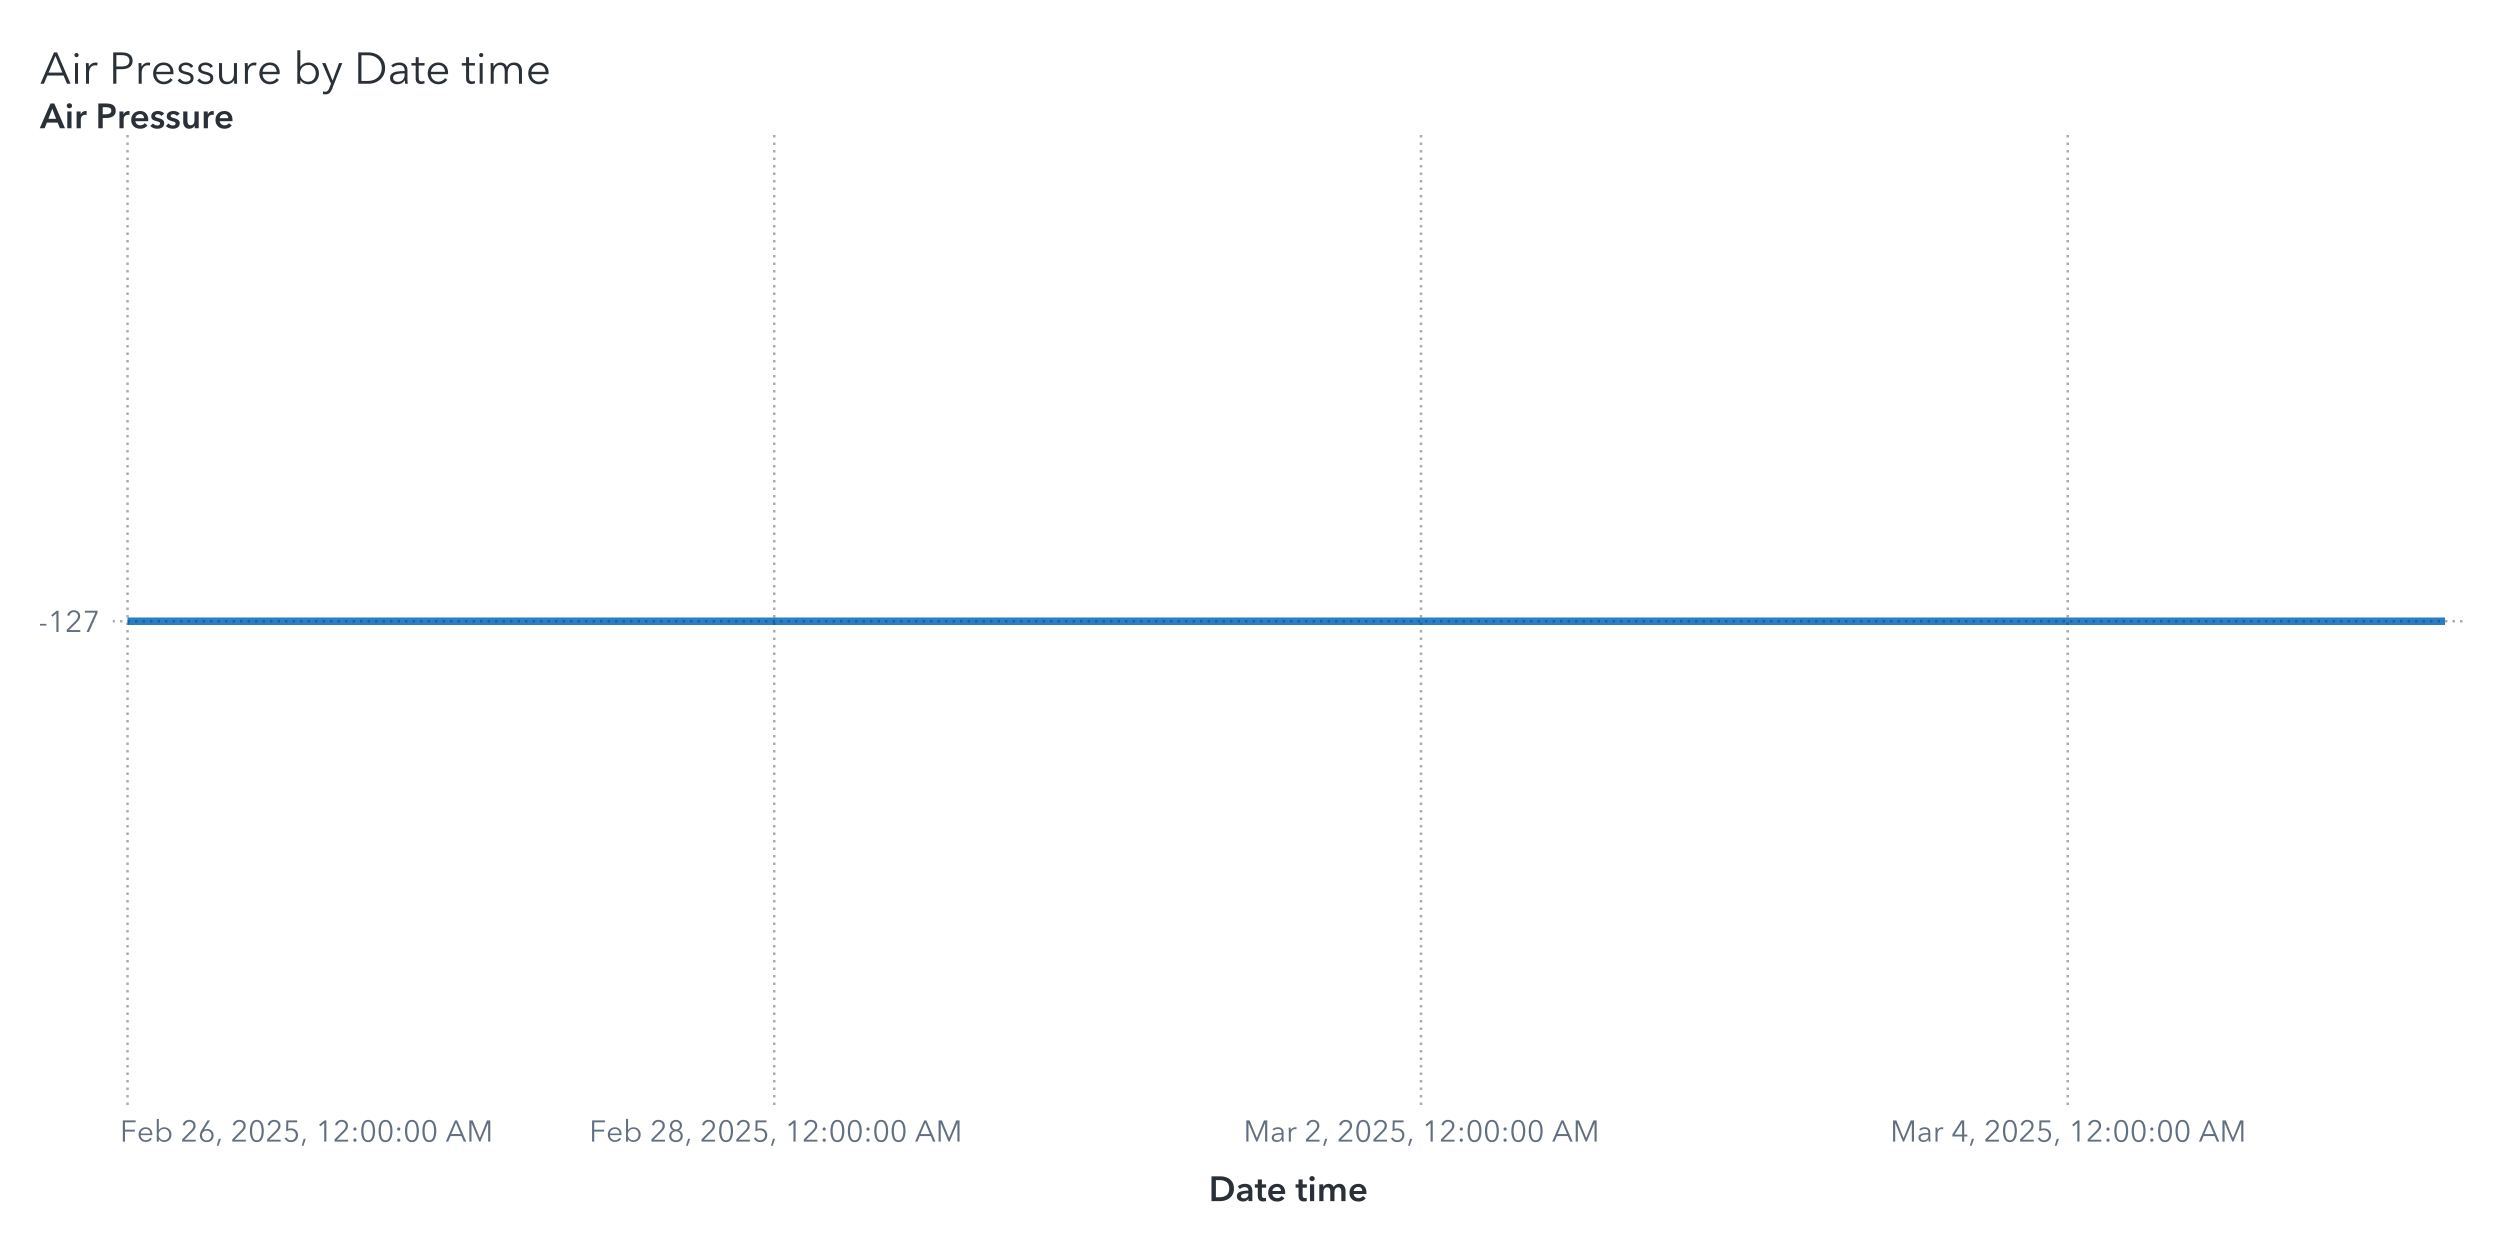
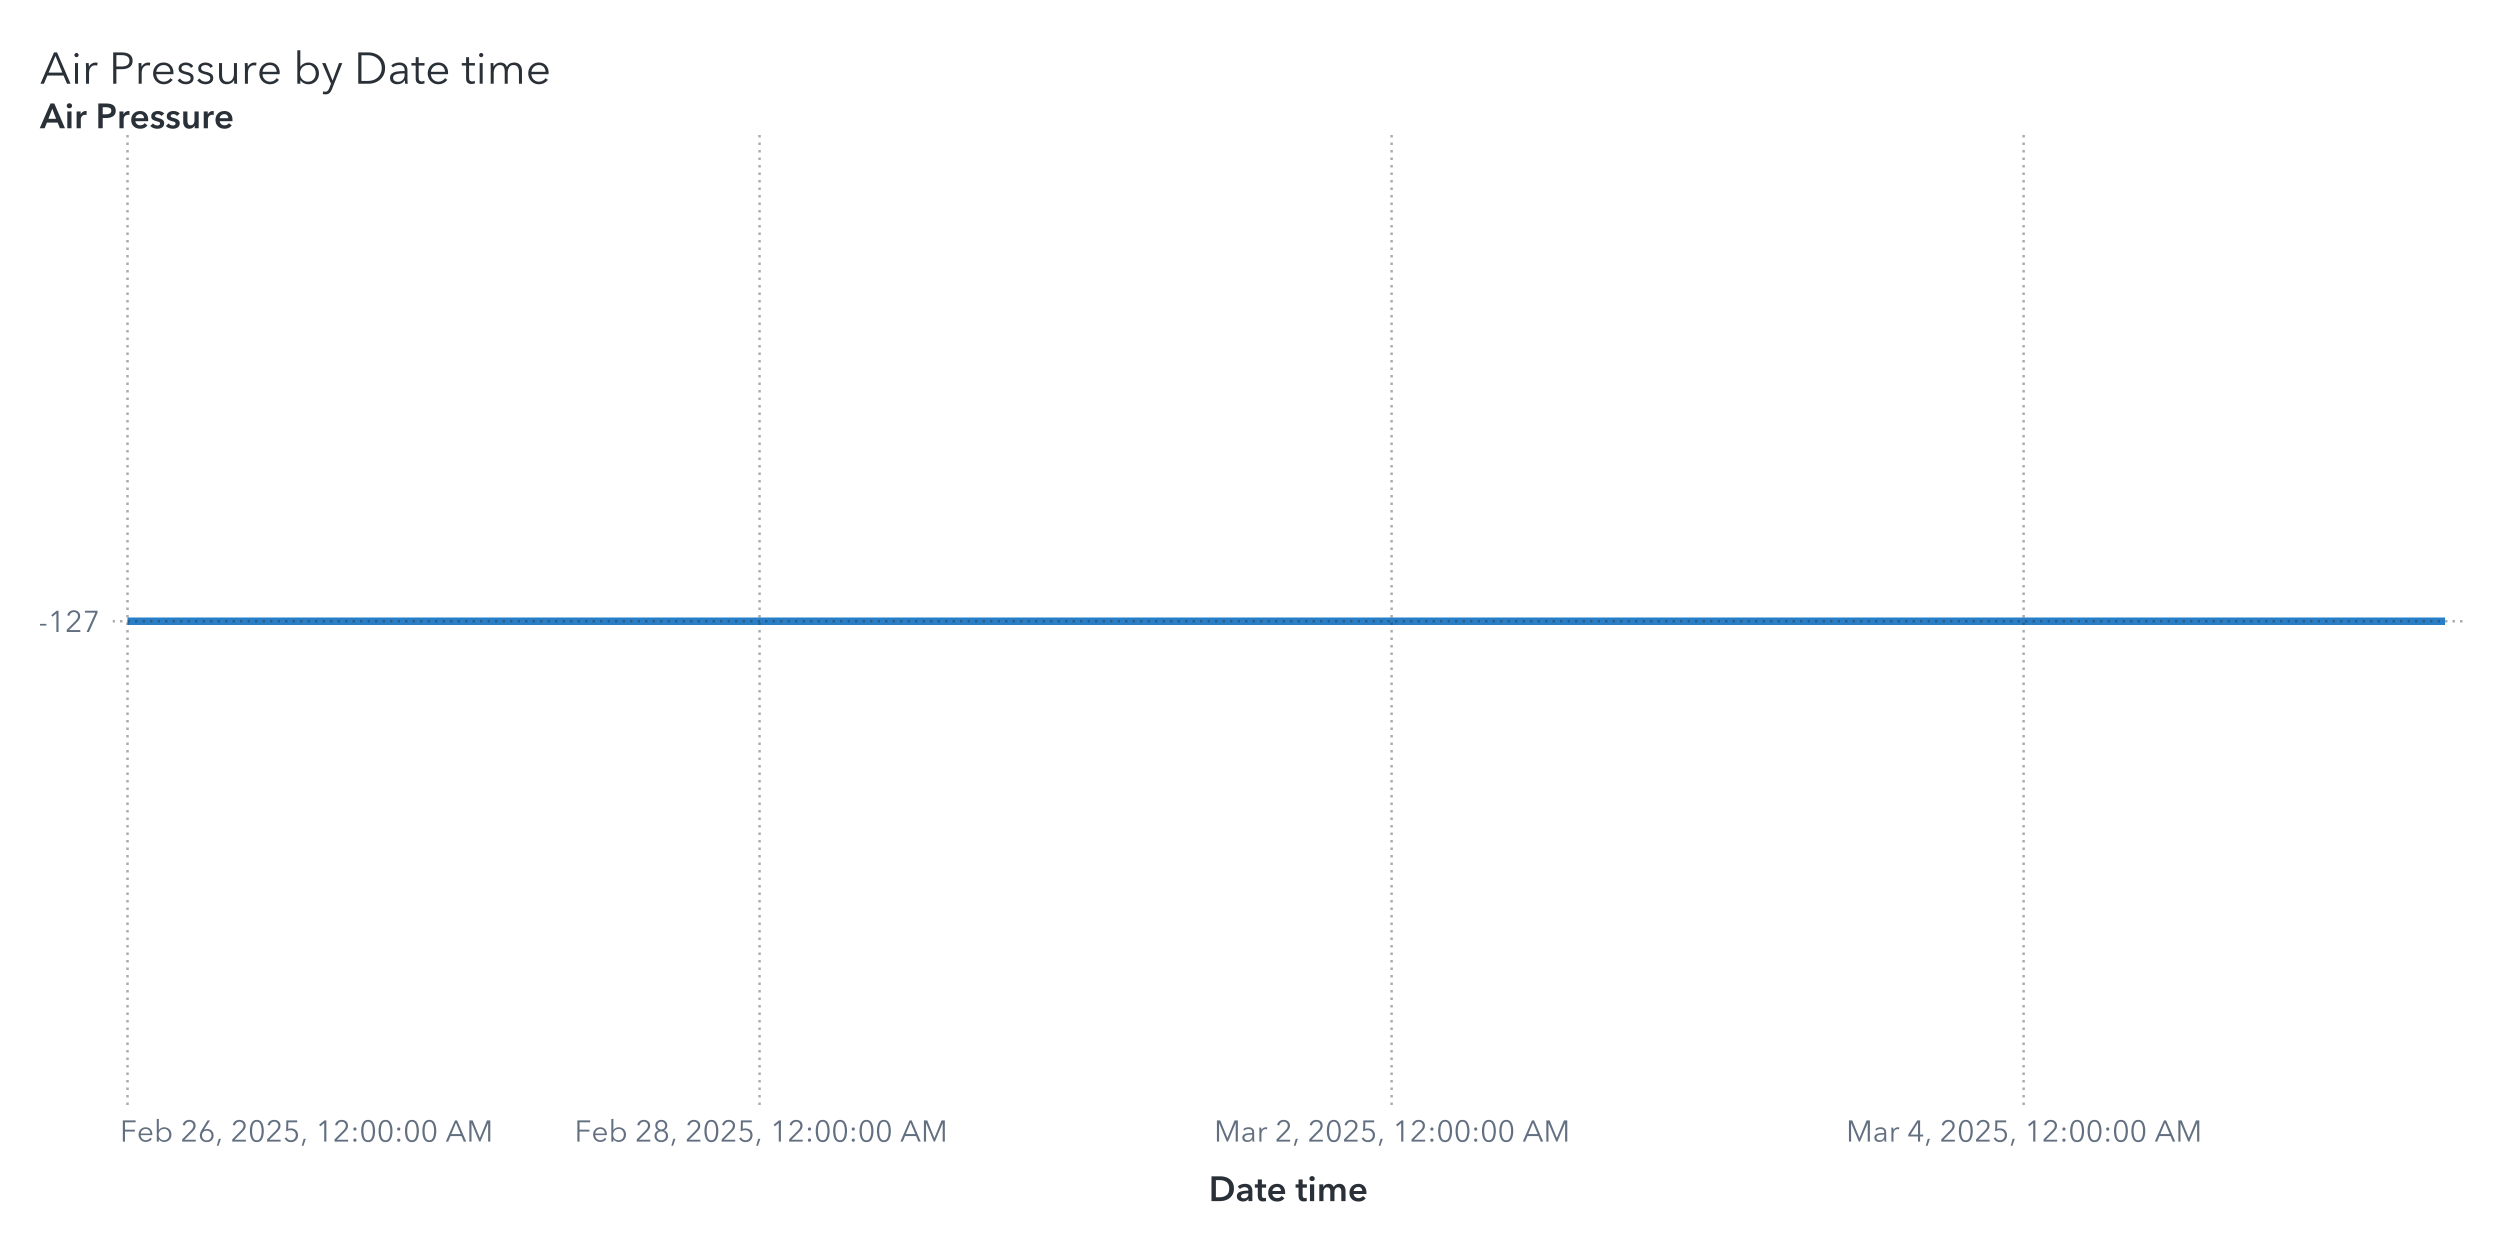
<svg xmlns="http://www.w3.org/2000/svg" xmlns:xlink="http://www.w3.org/1999/xlink" version="1.1" width="1000" height="500" viewBox="0 0 1000 500">
  <rect x="0" y="0" width="1000" height="500" fill="#ffffff">
</rect>
  <g>
    <rect x="0" y="0" rx="5" ry="5" width="1000.0" height="500.0" fill="#ffffff" opacity="0">
</rect>
    <rect x="0" y="0" rx="5" ry="5" width="1000.0" height="500.0" fill="#ffffff" opacity="0">
</rect>
    <rect x="0" y="0" rx="5" ry="5" width="1000.0" height="500.0" fill="#ffffff" opacity="0">
</rect>
    <rect x="0" y="0" rx="5" ry="5" width="1000.0" height="500.0" fill="#ffffff" opacity="0">
</rect>
    <g transform=" translate(16.0 -462.0)">
      <g transform="">
        <g fill="#2a3037" stroke="#2a3037" transform="translate(0 495.5) scale(0.0177 -0.0177)">
          <defs>
            <path id="g65/TT0" d="M89.0 0 L10.0 0 L316.0 708.0 L386.0 708.0 L690.0 0 L610.0 0 L532.0 186.0 L166.0 186.0 L89.0 0Z M193.0 252.0 L505.0 252.0 L349.0 628.0 L193.0 252.0Z">
</path>
          </defs>
          <use x="0" y="0" xlink:href="#g65/TT0" />
          <defs>
            <path id="g105/TT0" d="M125.0 600.0Q 106.0,600.0  91.5,614.0 T 77.0,648.0 Q 77.0,668.0  91.5,682.0 T 125.0,696.0 Q 144.0,696.0  158.5,682.0 T 173.0,648.0 Q 173.0,628.0  158.5,614.0 T 125.0,600.0 Z M159.0 0 L91.0 0 L91.0 468.0 L159.0 468.0 L159.0 0Z">
</path>
          </defs>
          <use x="700.0" y="0" xlink:href="#g105/TT0" />
          <defs>
            <path id="g114/TT0" d="M86.0 468.0 L151.0 468.0Q 155.0,418.0  155.0,388.0  L157.0 388.0Q 177.0,429.0  217.5,454.5 T 307.0,480.0 Q 334.0,480.0  352.0,475.0  L343.0 411.0Q 337.0,413.0  322.5,415.0 T 295.0,417.0 Q 236.0,417.0  197.0,372.5 T 158.0,240.0  L158.0 0 L90.0 0 L90.0 365.0Q 90.0,425.0  86.0,468.0 Z">
</path>
          </defs>
          <use x="950.0" y="0" xlink:href="#g114/TT0" />
          <defs>
            <path id="g80/TT0" d="M294.0 708.0Q 405.0,708.0  469.0,660.0 T 533.0,519.0 Q 533.0,426.0  468.0,377.5 T 292.0,329.0  L166.0 329.0 L166.0 0 L94.0 0 L94.0 708.0 L294.0 708.0Z M288.0 390.0Q 372.0,390.0  416.5,423.0 T 461.0,519.0 Q 461.0,583.0  416.5,614.5 T 288.0,646.0  L166.0 646.0 L166.0 390.0 L288.0 390.0Z">
</path>
          </defs>
          <use x="1560.0" y="0" xlink:href="#g80/TT0" />
          <use x="2140.0" y="0" xlink:href="#g114/TT0" />
          <defs>
            <path id="g101/TT0" d="M515.0 216.0 L127.0 216.0Q 128.0,169.0  150.5,130.5 T 212.0,69.0 T 298.0,46.0 Q 347.0,46.0  387.0,69.5 T 448.0,127.0  L499.0 87.0Q 421.0,-12.0  298.0,-12.0 Q 229.0,-12.0  174.0,20.0 T 87.5,108.0 T 56.0,234.0 Q 56.0,303.0  87.0,359.5 T 172.0,448.0 T 292.0,480.0 Q 363.0,480.0  413.5,449.5 T 490.0,366.0 T 516.0,248.0 Q 516.0,228.0  515.0,216.0 Z M292.0 423.0Q 248.0,423.0  211.5,402.0 T 153.0,345.5 T 128.0,270.0  L447.0 270.0Q 444.0,338.0  403.5,380.5 T 292.0,423.0 Z">
</path>
          </defs>
          <use x="2500.0" y="0" xlink:href="#g101/TT0" />
          <defs>
            <path id="g115/TT0" d="M224.0 423.0Q 183.0,423.0  154.0,404.5 T 125.0,350.0 Q 125.0,318.0  151.0,300.0 T 237.0,270.0 Q 320.0,253.0  359.5,220.0 T 399.0,133.0 Q 399.0,59.0  347.5,23.5 T 223.0,-12.0 Q 167.0,-12.0  118.0,11.0 T 38.0,79.0  L92.0 119.0Q 111.0,87.0  146.5,66.5 T 222.0,46.0 Q 270.0,46.0  301.0,65.5 T 332.0,128.0 Q 332.0,163.0  299.5,182.0 T 194.0,218.0 Q 136.0,232.0  98.0,258.5 T 60.0,344.0 Q 60.0,411.0  108.5,445.5 T 227.0,480.0 Q 277.0,480.0  323.0,457.5 T 391.0,396.0  L339.0 357.0Q 324.0,387.0  293.0,405.0 T 224.0,423.0 Z">
</path>
          </defs>
          <use x="3072.0" y="0" xlink:href="#g115/TT0" />
          <use x="3516.0" y="0" xlink:href="#g115/TT0" />
          <defs>
            <path id="g117/TT0" d="M426.0 80.0 L424.0 80.0Q 405.0,40.0  359.5,14.0 T 264.0,-12.0 Q 177.0,-12.0  131.5,40.0 T 86.0,181.0  L86.0 468.0 L154.0 468.0 L154.0 209.0Q 154.0,130.0  182.5,87.5 T 281.0,45.0 Q 319.0,45.0  351.0,65.5 T 403.0,127.0 T 423.0,228.0  L423.0 468.0 L491.0 468.0 L491.0 103.0Q 491.0,43.0  495.0,0  L430.0 0Q 426.0,50.0  426.0,80.0 Z">
</path>
          </defs>
          <use x="3960.0" y="0" xlink:href="#g117/TT0" />
          <use x="4541.0" y="0" xlink:href="#g114/TT0" />
          <use x="4901.0" y="0" xlink:href="#g101/TT0" />
          <defs>
            <path id="g98/TT0" d="M160.0 0 L92.0 0 L92.0 756.0 L160.0 756.0 L160.0 387.0 L162.0 387.0Q 191.0,431.0  239.0,455.5 T 339.0,480.0 Q 410.0,480.0  465.5,447.5 T 551.0,359.0 T 581.0,234.0 Q 581.0,165.0  551.0,109.0 T 465.5,20.5 T 339.0,-12.0 Q 287.0,-12.0  239.0,12.0 T 162.0,79.0  L160.0 79.0 L160.0 0Z M332.0 423.0Q 280.0,423.0  239.0,398.0 T 175.0,330.0 T 152.0,234.0 Q 152.0,181.0  175.0,138.0 T 239.0,70.5 T 332.0,46.0 Q 387.0,46.0  427.0,71.0 T 488.0,138.5 T 509.0,234.0 Q 509.0,287.0  488.0,330.0 T 427.0,398.0 T 387.0,423.0 Z">
</path>
          </defs>
          <use x="5723.0" y="0" xlink:href="#g98/TT0" />
          <defs>
            <path id="g121/TT0" d="M253.0 73.0 L398.0 468.0 L472.0 468.0 L239.0 -121.0Q 216.0,-180.0  182.5,-210.0 T 92.0,-240.0 Q 61.0,-240.0  31.0,-234.0  L38.0 -172.0Q 62.0,-180.0  88.0,-180.0 Q 121.0,-180.0  141.5,-159.5 T 178.0,-97.0  L216.0 1.0 L16.0 468.0 L92.0 468.0 L251.0 73.0 L253.0 73.0Z">
</path>
          </defs>
          <use x="6360.0" y="0" xlink:href="#g121/TT0" />
          <defs>
            <path id="g68/TT0" d="M329.0 708.0Q 421.0,708.0  507.0,667.5 T 647.0,546.5 T 701.0,354.0 Q 701.0,242.0  647.0,161.5 T 507.0,40.5 T 329.0,0  L94.0 0 L94.0 708.0 L329.0 708.0Z M309.0 64.0Q 411.0,64.0  482.5,105.0 T 589.5,212.0 T 625.0,354.0 Q 625.0,430.0  589.5,496.0 T 482.5,603.0 T 309.0,644.0  L166.0 644.0 L166.0 64.0 L309.0 64.0Z">
</path>
          </defs>
          <use x="7098.0" y="0" xlink:href="#g68/TT0" />
          <defs>
            <path id="g97/TT0" d="M260.0 423.0Q 220.0,423.0  183.0,408.0 T 121.0,368.0  L83.0 413.0Q 113.0,443.0  161.0,461.5 T 267.0,480.0 Q 347.0,480.0  398.0,436.0 T 449.0,310.0  L449.0 105.0Q 449.0,42.0  457.0,0  L396.0 0Q 389.0,40.0  389.0,76.0  L387.0 76.0Q 355.0,30.0  314.5,9.0 T 217.0,-12.0 Q 178.0,-12.0  141.0,2.5 T 79.5,49.0 T 55.0,130.0 Q 55.0,198.0  99.0,232.0 T 212.5,276.5 T 385.0,287.0  L385.0 302.0Q 385.0,362.0  353.0,392.5 T 260.0,423.0 Z M125.0 133.0Q 125.0,87.0  157.0,65.5 T 235.0,44.0 Q 304.0,44.0  344.5,89.0 T 385.0,199.0  L385.0 234.0 L365.0 234.0Q 259.0,234.0  192.0,213.5 T 125.0,133.0 Z">
</path>
          </defs>
          <use x="7855.0" y="0" xlink:href="#g97/TT0" />
          <defs>
            <path id="g116/TT0" d="M169.0 411.0 L169.0 138.0Q 169.0,89.0  187.0,70.5 T 239.0,52.0 Q 268.0,52.0  298.0,67.0  L301.0 8.0Q 264.0,-6.0  221.0,-6.0 Q 173.0,-6.0  137.0,22.0 T 101.0,119.0  L101.0 411.0 L4.0 411.0 L4.0 468.0 L101.0 468.0 L101.0 600.0 L169.0 600.0 L169.0 468.0 L301.0 468.0 L301.0 411.0 L169.0 411.0Z">
</path>
          </defs>
          <use x="8389.0" y="0" xlink:href="#g116/TT0" />
          <use x="8706.0" y="0" xlink:href="#g101/TT0" />
          <use x="9528.0" y="0" xlink:href="#g116/TT0" />
          <use x="9845.0" y="0" xlink:href="#g105/TT0" />
          <defs>
            <path id="g109/TT0" d="M311.0 480.0Q 356.0,480.0  395.0,458.0 T 455.0,381.0 Q 479.0,429.0  521.0,454.5 T 619.0,480.0 Q 706.0,480.0  751.5,428.0 T 797.0,287.0  L797.0 0 L729.0 0 L729.0 259.0Q 729.0,423.0  608.0,423.0 Q 540.0,423.0  507.5,372.5 T 475.0,249.0  L475.0 0 L407.0 0 L407.0 273.0Q 407.0,347.0  382.5,385.0 T 294.0,423.0 Q 260.0,423.0  228.5,402.5 T 177.5,340.5 T 158.0,240.0  L158.0 0 L90.0 0 L90.0 365.0Q 90.0,425.0  86.0,468.0  L151.0 468.0Q 155.0,418.0  155.0,388.0  L157.0 388.0Q 178.0,429.0  219.5,454.5 T 311.0,480.0 Z">
</path>
          </defs>
          <use x="10095.0" y="0" xlink:href="#g109/TT0" />
          <use x="10978.0" y="0" xlink:href="#g101/TT0" />
        </g>
        <text x="0" y="495.5" font-size="13.3pt" font-family="Avenir Next for SAS" fill="#2a3037" opacity="0">
Air Pressure by Date time</text>
      </g>
    </g>
    <g transform=" translate(16.0 -16.0)">
      <defs>
        <clipPath id="ClipPath0">
          <rect x="29" y="68" width="942" height="390">
</rect>
        </clipPath>
      </defs>
      <g clip-path="url(#ClipPath0)">
        <defs>
          <clipPath id="ClipPath1">
            <rect x="29" y="70" width="940" height="388">
</rect>
          </clipPath>
        </defs>
        <g clip-path="url(#ClipPath1)">
-           <polyline id="Polyline_6" points="35.0,264.5  45.78,264.5  56.56,264.5  67.34,264.5  78.12,264.5  88.9,264.5  99.67,264.5  110.45,264.5  121.23,264.5  132.01,264.5  142.79,264.5  153.57,264.5  164.35,264.5  175.13,264.5  185.91,264.5  196.69,264.5  207.47,264.5  218.24,264.5  229.02,264.5  239.8,264.5  250.58,264.5  261.36,264.5  272.14,264.5  282.92,264.5  293.7,264.5  304.48,264.5  315.26,264.5  326.03,264.5  336.81,264.5  347.59,264.5  358.37,264.5  369.15,264.5  379.93,264.5  390.71,264.5  401.49,264.5  412.27,264.5  423.05,264.5  433.83,264.5  444.6,264.5  455.38,264.5  466.16,264.5  476.94,264.5  487.72,264.5  498.5,264.5  509.28,264.5  520.06,264.5  530.84,264.5  541.62,264.5  552.4,264.5  563.17,264.5  573.95,264.5  584.73,264.5  595.51,264.5  606.29,264.5  617.07,264.5  627.85,264.5  638.63,264.5  649.41,264.5  660.19,264.5  670.97,264.5  681.74,264.5  692.52,264.5  703.3,264.5  714.08,264.5  724.86,264.5  735.64,264.5  746.42,264.5  757.2,264.5  767.98,264.5  778.76,264.5  789.53,264.5  800.31,264.5  811.09,264.5  821.87,264.5  832.65,264.5  843.43,264.5  854.21,264.5  864.99,264.5  875.77,264.5  886.55,264.5  897.33,264.5  908.1,264.5  918.88,264.5  929.66,264.5  940.44,264.5  951.22,264.5  962.0,264.5 " fill="none" stroke="#287fc7" stroke-width="3.0">
+           <polyline id="Polyline_6" points="35.0,264.5  45.53,264.5  56.07,264.5  66.6,264.5  77.14,264.5  87.67,264.5  98.2,264.5  108.74,264.5  119.27,264.5  129.81,264.5  140.34,264.5  150.88,264.5  161.41,264.5  171.94,264.5  182.48,264.5  193.01,264.5  203.55,264.5  214.08,264.5  224.61,264.5  235.15,264.5  245.68,264.5  256.22,264.5  266.75,264.5  277.28,264.5  287.82,264.5  298.35,264.5  308.89,264.5  319.42,264.5  329.95,264.5  340.49,264.5  351.02,264.5  361.56,264.5  372.09,264.5  382.63,264.5  393.16,264.5  403.69,264.5  414.23,264.5  424.76,264.5  435.3,264.5  445.83,264.5  456.36,264.5  466.9,264.5  477.43,264.5  487.97,264.5  498.5,264.5  509.03,264.5  519.57,264.5  530.1,264.5  540.64,264.5  551.17,264.5  561.7,264.5  572.24,264.5  582.77,264.5  593.31,264.5  603.84,264.5  614.38,264.5  624.91,264.5  635.44,264.5  645.98,264.5  656.51,264.5  667.05,264.5  677.58,264.5  688.11,264.5  698.65,264.5  709.18,264.5  719.72,264.5  730.25,264.5  740.78,264.5  751.32,264.5  761.85,264.5  772.39,264.5  782.92,264.5  793.45,264.5  803.99,264.5  814.52,264.5  825.06,264.5  835.59,264.5  846.13,264.5  856.66,264.5  867.19,264.5  877.73,264.5  888.26,264.5  898.8,264.5  909.33,264.5  919.86,264.5  930.4,264.5  940.93,264.5  951.47,264.5  962.0,264.5 " fill="none" stroke="#287fc7" stroke-width="3.0">
</polyline>
        </g>
        <path d="M29.0 264.5L969.0 264.5" stroke="#2a3037" stroke-dasharray="1,2" fill="none" opacity="0.4">
</path>
        <path d="M35.0 458.0L35.0 70.0" stroke="#2a3037" stroke-dasharray="1,2" fill="none" opacity="0.4">
</path>
-         <path d="M293.7 458.0L293.7 70.0" stroke="#2a3037" stroke-dasharray="1,2" fill="none" opacity="0.4">
- </path>
-         <path d="M552.4 458.0L552.4 70.0" stroke="#2a3037" stroke-dasharray="1,2" fill="none" opacity="0.4">
- </path>
-         <path d="M811.09 458.0L811.09 70.0" stroke="#2a3037" stroke-dasharray="1,2" fill="none" opacity="0.4">
+         <path d="M287.82 458.0L287.82 70.0" stroke="#2a3037" stroke-dasharray="1,2" fill="none" opacity="0.4">
+ </path>
+         <path d="M540.64 458.0L540.64 70.0" stroke="#2a3037" stroke-dasharray="1,2" fill="none" opacity="0.4">
+ </path>
+         <path d="M793.45 458.0L793.45 70.0" stroke="#2a3037" stroke-dasharray="1,2" fill="none" opacity="0.4">
</path>
      </g>
      <defs>
        <clipPath id="ClipPath2">
          <rect x="0" y="71" width="29" height="387">
</rect>
        </clipPath>
      </defs>
      <g clip-path="url(#ClipPath2)">
        <g fill="#626f80" stroke="#626f80" transform="translate(-0.72 268.8) scale(0.012 -0.012)">
          <defs>
            <path id="g45/TT0" d="M272.0 214.0 L48.0 214.0 L48.0 271.0 L272.0 271.0 L272.0 214.0Z">
</path>
          </defs>
          <use x="0" y="0" xlink:href="#g45/TT0" />
          <defs>
            <path id="g49/TT0" d="M358.0 0 L286.0 0 L286.0 619.0 L158.0 510.0 L114.0 560.0 L294.0 708.0 L358.0 708.0 L358.0 0Z">
</path>
          </defs>
          <use x="320.0" y="0" xlink:href="#g49/TT0" />
          <defs>
            <path id="g50/TT0" d="M51.0 0 L51.0 75.0 L341.0 368.0Q 380.0,408.0  403.0,447.0 T 426.0,530.0 Q 426.0,590.0  385.5,627.5 T 286.0,665.0 Q 230.0,665.0  191.0,630.0 T 140.0,539.0  L69.0 553.0Q 84.0,629.0  144.0,677.5 T 286.0,726.0 Q 344.0,726.0  392.5,703.5 T 470.0,637.0 T 499.0,531.0 Q 499.0,469.0  470.0,421.5 T 384.0,317.0  L129.0 64.0 L504.0 64.0 L504.0 0 L51.0 0Z">
</path>
          </defs>
          <use x="900.0" y="0" xlink:href="#g50/TT0" />
          <defs>
            <path id="g55/TT0" d="M498.0 642.0 L213.0 0 L132.0 0 L425.0 644.0 L78.0 644.0 L78.0 708.0 L498.0 708.0 L498.0 642.0Z">
</path>
          </defs>
          <use x="1480.0" y="0" xlink:href="#g55/TT0" />
        </g>
-         <text id="Text_95" x="24.0" y="268.8" font-size="9.0pt" font-family="Avenir Next for SAS" fill="#626f80" text-anchor="end" opacity="0">
+         <text id="Text_97" x="24.0" y="268.8" font-size="9.0pt" font-family="Avenir Next for SAS" fill="#626f80" text-anchor="end" opacity="0">
-127</text>
      </g>
      <g fill="#2a3037" stroke="#2a3037" transform="translate(0 67.31) scale(0.014 -0.014)">
        <defs>
          <path id="g65/TT1" d="M300.0 708.0 L409.0 708.0 L714.0 0 L570.0 0 L504.0 162.0 L197.0 162.0 L133.0 0 L-8.0 0 L300.0 708.0Z M460.0 270.0 L351.0 558.0 L240.0 270.0 L460.0 270.0Z">
</path>
        </defs>
        <use x="0" y="0" xlink:href="#g65/TT1" />
        <defs>
          <path id="g105/TT1" d="M133.0 715.0Q 166.0,715.0  188.5,694.5 T 211.0,643.0 Q 211.0,612.0  188.5,591.5 T 133.0,571.0 Q 101.0,571.0  79.0,592.5 T 57.0,643.0 Q 57.0,672.0  79.0,693.5 T 133.0,715.0 Z M74.0 480.0 L194.0 480.0 L194.0 0 L74.0 0 L74.0 480.0Z">
</path>
        </defs>
        <use x="706.0" y="0" xlink:href="#g105/TT1" />
        <defs>
          <path id="g114/TT1" d="M187.0 480.0 L187.0 400.0 L189.0 400.0Q 209.0,443.0  246.0,468.5 T 329.0,494.0 Q 346.0,494.0  358.0,491.0  L358.0 381.0Q 338.0,386.0  321.0,386.0 Q 272.0,386.0  243.0,363.0 T 203.0,310.5 T 192.0,257.0  L192.0 0 L72.0 0 L72.0 480.0 L187.0 480.0Z">
</path>
        </defs>
        <use x="974.0" y="0" xlink:href="#g114/TT1" />
        <defs>
          <path id="g80/TT1" d="M309.0 708.0Q 576.0,708.0  576.0,503.0 Q 576.0,393.0  500.0,343.0 T 301.0,293.0  L204.0 293.0 L204.0 0 L78.0 0 L78.0 708.0 L309.0 708.0Z M449.0 503.0Q 449.0,560.0  407.5,581.0 T 296.0,602.0  L204.0 602.0 L204.0 399.0 L292.0 399.0Q 363.0,399.0  406.0,422.0 T 449.0,503.0 Z">
</path>
        </defs>
        <use x="1588.0" y="0" xlink:href="#g80/TT1" />
        <use x="2198.0" y="0" xlink:href="#g114/TT1" />
        <defs>
          <path id="g101/TT1" d="M529.0 202.0 L164.0 202.0Q 168.0,152.0  208.0,118.0 T 301.0,84.0 Q 384.0,84.0  428.0,146.0  L508.0 82.0Q 437.0,-14.0  302.0,-14.0 Q 228.0,-14.0  169.5,16.5 T 77.5,104.0 T 44.0,237.0 Q 44.0,313.0  77.0,371.5 T 168.0,462.0 T 298.0,494.0 Q 402.0,494.0  466.0,427.0 T 530.0,234.0 Q 530.0,213.0  529.0,202.0 Z M297.0 404.0Q 244.0,404.0  206.0,371.0 T 164.0,288.0  L410.0 288.0Q 410.0,338.0  381.0,371.0 T 297.0,404.0 Z">
</path>
        </defs>
        <use x="2562.0" y="0" xlink:href="#g101/TT1" />
        <defs>
          <path id="g115/TT1" d="M230.0 404.0Q 198.0,404.0  175.5,391.0 T 153.0,352.0 Q 153.0,327.0  176.0,315.0 T 257.0,289.0 Q 325.0,273.0  368.5,241.0 T 412.0,146.0 Q 412.0,64.0  355.5,25.0 T 212.0,-14.0 Q 155.0,-14.0  102.0,7.0 T 15.0,65.0  L94.0 139.0Q 114.0,112.0  146.5,95.5 T 217.0,79.0 Q 248.0,79.0  271.0,93.0 T 294.0,136.0 Q 294.0,164.0  269.5,177.5 T 184.0,205.0 Q 119.0,221.0  80.5,250.5 T 42.0,341.0 Q 42.0,416.0  98.0,455.0 T 233.0,494.0 Q 287.0,494.0  336.0,475.0 T 413.0,421.0  L335.0 352.0Q 318.0,374.0  290.0,389.0 T 230.0,404.0 Z">
</path>
        </defs>
        <use x="3136.0" y="0" xlink:href="#g115/TT1" />
        <use x="3580.0" y="0" xlink:href="#g115/TT1" />
        <defs>
          <path id="g117/TT1" d="M396.0 0 L396.0 77.0 L394.0 77.0Q 377.0,39.0  336.5,12.5 T 245.0,-14.0 Q 157.0,-14.0  112.5,42.5 T 68.0,180.0  L68.0 480.0 L188.0 480.0 L188.0 214.0Q 188.0,86.0  278.0,86.0 Q 332.0,86.0  361.0,124.5 T 390.0,216.0  L390.0 480.0 L510.0 480.0 L510.0 0 L396.0 0Z">
</path>
        </defs>
        <use x="4024.0" y="0" xlink:href="#g117/TT1" />
        <use x="4606.0" y="0" xlink:href="#g114/TT1" />
        <use x="4970.0" y="0" xlink:href="#g101/TT1" />
      </g>
-       <text id="Text_96" x="0" y="67.31" font-size="10.5pt" font-family="Avenir Next for SAS" font-weight="bold" fill="#2a3037" text-anchor="start" opacity="0">
+       <text id="Text_98" x="0" y="67.31" font-size="10.5pt" font-family="Avenir Next for SAS" font-weight="bold" fill="#2a3037" text-anchor="start" opacity="0">
Air Pressure</text>
      <defs>
        <clipPath id="ClipPath3">
          <rect x="29" y="458" width="939" height="42">
</rect>
        </clipPath>
      </defs>
      <g clip-path="url(#ClipPath3)">
        <g fill="#626f80" stroke="#626f80" transform="translate(32.0 472.65) scale(0.012 -0.012)">
          <defs>
            <path id="g70/TT0" d="M166.0 0 L94.0 0 L94.0 708.0 L521.0 708.0 L521.0 644.0 L166.0 644.0 L166.0 398.0 L496.0 398.0 L496.0 335.0 L166.0 335.0 L166.0 0Z">
</path>
          </defs>
          <use x="0" y="0" xlink:href="#g70/TT0" />
          <use x="562.0" y="0" xlink:href="#g101/TT0" />
          <use x="1134.0" y="0" xlink:href="#g98/TT0" />
          <use x="2021.0" y="0" xlink:href="#g50/TT0" />
          <defs>
            <path id="g54/TT0" d="M203.0 397.0Q 218.0,409.0  247.0,416.0 T 304.0,423.0 Q 365.0,423.0  414.5,395.5 T 492.0,318.0 T 520.0,205.0 Q 520.0,140.0  490.5,89.5 T 408.5,10.5 T 290.0,-18.0 Q 224.0,-18.0  171.5,10.5 T 89.5,89.5 T 60.0,205.0 Q 60.0,255.0  77.0,301.5 T 124.0,397.0  L317.0 708.0 L400.0 708.0 L201.0 399.0 L203.0 397.0Z M290.0 43.0Q 336.0,43.0  372.0,64.0 T 428.0,122.0 T 448.0,205.0 Q 448.0,275.0  405.0,320.0 T 290.0,365.0 Q 218.0,365.0  175.0,320.0 T 132.0,205.0 Q 132.0,159.0  152.0,122.0 T 208.0,64.0 T 244.0,43.0 Z">
</path>
          </defs>
          <use x="2601.0" y="0" xlink:href="#g54/TT0" />
          <defs>
            <path id="g44/TT0" d="M102.0 -140.0 L45.0 -140.0 L112.0 95.0 L183.0 95.0 L102.0 -140.0Z">
</path>
          </defs>
          <use x="3181.0" y="0" xlink:href="#g44/TT0" />
          <use x="3691.0" y="0" xlink:href="#g50/TT0" />
          <defs>
            <path id="g48/TT0" d="M522.0 353.0Q 522.0,195.0  467.0,88.5 T 290.0,-18.0 Q 167.0,-18.0  112.5,88.5 T 58.0,353.0 Q 58.0,512.0  112.5,619.0 T 290.0,726.0 Q 412.0,726.0  467.0,618.5 T 522.0,353.0 Z M131.0 353.0Q 131.0,226.0  167.5,135.0 T 290.0,44.0 Q 375.0,44.0  412.0,135.5 T 449.0,353.0 Q 449.0,480.0  412.0,572.5 T 290.0,665.0 Q 204.0,665.0  167.5,573.0 T 131.0,353.0 Z">
</path>
          </defs>
          <use x="4271.0" y="0" xlink:href="#g48/TT0" />
          <use x="4851.0" y="0" xlink:href="#g50/TT0" />
          <defs>
            <path id="g53/TT0" d="M180.0 644.0 L175.0 425.0Q 219.0,441.0  273.0,441.0 Q 339.0,441.0  391.5,413.0 T 473.5,334.5 T 503.0,219.0 Q 503.0,151.0  473.5,97.0 T 390.5,12.5 T 268.0,-18.0 Q 194.0,-18.0  140.0,16.0 T 56.0,111.0  L121.0 140.0Q 140.0,96.0  179.0,70.0 T 264.0,44.0 Q 311.0,44.0  349.0,66.0 T 408.5,126.5 T 430.0,212.0 Q 430.0,289.0  380.5,335.5 T 254.0,382.0 Q 180.0,382.0  107.0,343.0  L114.0 708.0 L475.0 708.0 L475.0 644.0 L180.0 644.0Z">
</path>
          </defs>
          <use x="5431.0" y="0" xlink:href="#g53/TT0" />
          <use x="6011.0" y="0" xlink:href="#g44/TT0" />
          <use x="6521.0" y="0" xlink:href="#g49/TT0" />
          <use x="7101.0" y="0" xlink:href="#g50/TT0" />
          <defs>
            <path id="g58/TT0" d="M150.0 366.0Q 127.0,366.0  111.5,382.0 T 96.0,420.0 Q 96.0,442.0  111.5,458.0 T 150.0,474.0 Q 173.0,474.0  188.5,458.0 T 204.0,420.0 Q 204.0,398.0  188.5,382.0 T 150.0,366.0 Z M150.0 -6.0Q 127.0,-6.0  111.5,10.0 T 96.0,48.0 Q 96.0,70.0  111.5,86.0 T 150.0,102.0 Q 173.0,102.0  188.5,86.0 T 204.0,48.0 Q 204.0,26.0  188.5,10.0 T 150.0,-6.0 Z">
</path>
          </defs>
          <use x="7681.0" y="0" xlink:href="#g58/TT0" />
          <use x="7981.0" y="0" xlink:href="#g48/TT0" />
          <use x="8561.0" y="0" xlink:href="#g48/TT0" />
          <use x="9141.0" y="0" xlink:href="#g58/TT0" />
          <use x="9441.0" y="0" xlink:href="#g48/TT0" />
          <use x="10021.0" y="0" xlink:href="#g48/TT0" />
          <use x="10851.0" y="0" xlink:href="#g65/TT0" />
          <defs>
            <path id="g77/TT0" d="M444.0 122.0 L445.0 122.0 L682.0 708.0 L792.0 708.0 L792.0 0 L720.0 0 L720.0 615.0 L718.0 615.0 L462.0 0 L424.0 0 L168.0 615.0 L166.0 615.0 L166.0 0 L94.0 0 L94.0 708.0 L204.0 708.0 L444.0 122.0Z">
</path>
          </defs>
          <use x="11551.0" y="0" xlink:href="#g77/TT0" />
        </g>
-         <text id="Text_98" x="106.0" y="472.65" font-size="9.0pt" font-family="Avenir Next for SAS" fill="#626f80" text-anchor="middle" opacity="0">
+         <text id="Text_100" x="106.0" y="472.65" font-size="9.0pt" font-family="Avenir Next for SAS" fill="#626f80" text-anchor="middle" opacity="0">
Feb 26, 2025, 12:00:00 AM</text>
-         <g fill="#626f80" stroke="#626f80" transform="translate(219.7 472.65) scale(0.012 -0.012)">
+         <g fill="#626f80" stroke="#626f80" transform="translate(213.82 472.65) scale(0.012 -0.012)">
          <use x="0" y="0" xlink:href="#g70/TT0" />
          <use x="562.0" y="0" xlink:href="#g101/TT0" />
          <use x="1134.0" y="0" xlink:href="#g98/TT0" />
          <use x="2021.0" y="0" xlink:href="#g50/TT0" />
          <defs>
            <path id="g56/TT0" d="M517.0 186.0Q 517.0,126.0  486.0,79.5 T 403.0,7.5 T 290.0,-18.0 Q 229.0,-18.0  177.0,7.5 T 94.0,79.5 T 63.0,186.0 Q 63.0,256.0  100.5,306.5 T 197.0,375.0  L197.0 377.0Q 150.0,393.0  120.0,437.5 T 90.0,537.0 Q 90.0,593.0  117.0,636.0 T 190.0,702.5 T 290.0,726.0 Q 344.0,726.0  390.0,702.5 T 463.0,636.0 T 490.0,537.0 Q 490.0,482.0  460.0,437.5 T 383.0,377.0  L383.0 375.0Q 442.0,358.0  479.5,307.0 T 517.0,186.0 Z M290.0 406.0Q 345.0,406.0  382.5,442.0 T 420.0,533.0 Q 420.0,590.0  383.0,627.5 T 290.0,665.0 Q 234.0,665.0  197.0,627.5 T 160.0,533.0 Q 160.0,478.0  197.5,442.0 T 290.0,406.0 Z M290.0 43.0Q 359.0,43.0  402.0,86.0 T 445.0,194.0 Q 445.0,258.0  402.0,300.0 T 290.0,342.0 Q 221.0,342.0  178.0,300.0 T 135.0,194.0 Q 135.0,129.0  178.0,86.0 T 290.0,43.0 Z">
</path>
          </defs>
          <use x="2601.0" y="0" xlink:href="#g56/TT0" />
          <use x="3181.0" y="0" xlink:href="#g44/TT0" />
          <use x="3691.0" y="0" xlink:href="#g50/TT0" />
          <use x="4271.0" y="0" xlink:href="#g48/TT0" />
          <use x="4851.0" y="0" xlink:href="#g50/TT0" />
          <use x="5431.0" y="0" xlink:href="#g53/TT0" />
          <use x="6011.0" y="0" xlink:href="#g44/TT0" />
          <use x="6521.0" y="0" xlink:href="#g49/TT0" />
          <use x="7101.0" y="0" xlink:href="#g50/TT0" />
          <use x="7681.0" y="0" xlink:href="#g58/TT0" />
          <use x="7981.0" y="0" xlink:href="#g48/TT0" />
          <use x="8561.0" y="0" xlink:href="#g48/TT0" />
          <use x="9141.0" y="0" xlink:href="#g58/TT0" />
          <use x="9441.0" y="0" xlink:href="#g48/TT0" />
          <use x="10021.0" y="0" xlink:href="#g48/TT0" />
          <use x="10851.0" y="0" xlink:href="#g65/TT0" />
          <use x="11551.0" y="0" xlink:href="#g77/TT0" />
        </g>
-         <text id="Text_99" x="293.7" y="472.65" font-size="9.0pt" font-family="Avenir Next for SAS" fill="#626f80" text-anchor="middle" opacity="0">
+         <text id="Text_101" x="287.82" y="472.65" font-size="9.0pt" font-family="Avenir Next for SAS" fill="#626f80" text-anchor="middle" opacity="0">
Feb 28, 2025, 12:00:00 AM</text>
-         <g fill="#626f80" stroke="#626f80" transform="translate(481.4 472.65) scale(0.012 -0.012)">
+         <g fill="#626f80" stroke="#626f80" transform="translate(469.64 472.65) scale(0.012 -0.012)">
          <use x="0" y="0" xlink:href="#g77/TT0" />
          <use x="886.0" y="0" xlink:href="#g97/TT0" />
          <use x="1420.0" y="0" xlink:href="#g114/TT0" />
          <use x="2030.0" y="0" xlink:href="#g50/TT0" />
          <use x="2610.0" y="0" xlink:href="#g44/TT0" />
          <use x="3120.0" y="0" xlink:href="#g50/TT0" />
          <use x="3700.0" y="0" xlink:href="#g48/TT0" />
          <use x="4280.0" y="0" xlink:href="#g50/TT0" />
          <use x="4860.0" y="0" xlink:href="#g53/TT0" />
          <use x="5440.0" y="0" xlink:href="#g44/TT0" />
          <use x="5950.0" y="0" xlink:href="#g49/TT0" />
          <use x="6530.0" y="0" xlink:href="#g50/TT0" />
          <use x="7110.0" y="0" xlink:href="#g58/TT0" />
          <use x="7410.0" y="0" xlink:href="#g48/TT0" />
          <use x="7990.0" y="0" xlink:href="#g48/TT0" />
          <use x="8570.0" y="0" xlink:href="#g58/TT0" />
          <use x="8870.0" y="0" xlink:href="#g48/TT0" />
          <use x="9450.0" y="0" xlink:href="#g48/TT0" />
          <use x="10280.0" y="0" xlink:href="#g65/TT0" />
          <use x="10980.0" y="0" xlink:href="#g77/TT0" />
        </g>
-         <text id="Text_100" x="552.4" y="472.65" font-size="9.0pt" font-family="Avenir Next for SAS" fill="#626f80" text-anchor="middle" opacity="0">
+         <text id="Text_102" x="540.64" y="472.65" font-size="9.0pt" font-family="Avenir Next for SAS" fill="#626f80" text-anchor="middle" opacity="0">
Mar 2, 2025, 12:00:00 AM</text>
-         <g fill="#626f80" stroke="#626f80" transform="translate(740.09 472.65) scale(0.012 -0.012)">
+         <g fill="#626f80" stroke="#626f80" transform="translate(722.45 472.65) scale(0.012 -0.012)">
          <use x="0" y="0" xlink:href="#g77/TT0" />
          <use x="886.0" y="0" xlink:href="#g97/TT0" />
          <use x="1420.0" y="0" xlink:href="#g114/TT0" />
          <defs>
            <path id="g52/TT0" d="M436.0 234.0 L540.0 234.0 L540.0 171.0 L436.0 171.0 L436.0 0 L366.0 0 L366.0 171.0 L42.0 171.0 L42.0 241.0 L342.0 708.0 L436.0 708.0 L436.0 234.0Z M366.0 627.0 L364.0 627.0 L117.0 234.0 L366.0 234.0 L366.0 627.0Z">
</path>
          </defs>
          <use x="2030.0" y="0" xlink:href="#g52/TT0" />
          <use x="2610.0" y="0" xlink:href="#g44/TT0" />
          <use x="3120.0" y="0" xlink:href="#g50/TT0" />
          <use x="3700.0" y="0" xlink:href="#g48/TT0" />
          <use x="4280.0" y="0" xlink:href="#g50/TT0" />
          <use x="4860.0" y="0" xlink:href="#g53/TT0" />
          <use x="5440.0" y="0" xlink:href="#g44/TT0" />
          <use x="5950.0" y="0" xlink:href="#g49/TT0" />
          <use x="6530.0" y="0" xlink:href="#g50/TT0" />
          <use x="7110.0" y="0" xlink:href="#g58/TT0" />
          <use x="7410.0" y="0" xlink:href="#g48/TT0" />
          <use x="7990.0" y="0" xlink:href="#g48/TT0" />
          <use x="8570.0" y="0" xlink:href="#g58/TT0" />
          <use x="8870.0" y="0" xlink:href="#g48/TT0" />
          <use x="9450.0" y="0" xlink:href="#g48/TT0" />
          <use x="10280.0" y="0" xlink:href="#g65/TT0" />
          <use x="10980.0" y="0" xlink:href="#g77/TT0" />
        </g>
-         <text id="Text_101" x="811.09" y="472.65" font-size="9.0pt" font-family="Avenir Next for SAS" fill="#626f80" text-anchor="middle" opacity="0">
+         <text id="Text_103" x="793.45" y="472.65" font-size="9.0pt" font-family="Avenir Next for SAS" fill="#626f80" text-anchor="middle" opacity="0">
Mar 4, 2025, 12:00:00 AM</text>
      </g>
      <g fill="#2a3037" stroke="#2a3037" transform="translate(467.5 496.44) scale(0.014 -0.014)">
        <defs>
          <path id="g68/TT1" d="M329.0 708.0Q 430.0,708.0  518.5,673.0 T 663.5,558.5 T 720.0,354.0 Q 720.0,237.0  663.0,157.0 T 516.5,38.5 T 329.0,0  L78.0 0 L78.0 708.0 L329.0 708.0Z M585.0 354.0Q 585.0,492.0  506.0,546.0 T 309.0,600.0  L204.0 600.0 L204.0 110.0 L309.0 110.0Q 424.0,110.0  504.5,166.5 T 585.0,354.0 Z">
</path>
        </defs>
        <use x="0" y="0" xlink:href="#g68/TT1" />
        <defs>
          <path id="g97/TT1" d="M367.0 61.0Q 349.0,29.0  308.5,8.5 T 218.0,-12.0 Q 175.0,-12.0  134.0,3.0 T 65.5,51.5 T 38.0,137.0 Q 38.0,233.0  131.0,266.5 T 368.0,300.0  L368.0 312.0Q 368.0,354.0  337.0,377.0 T 258.0,400.0 Q 221.0,400.0  186.0,384.5 T 127.0,345.0  L65.0 418.0Q 105.0,455.0  158.5,474.5 T 268.0,494.0 Q 385.0,494.0  433.5,436.0 T 482.0,292.0  L482.0 0 L370.0 0 L370.0 61.0 L367.0 61.0Z M341.0 219.0Q 158.0,219.0  158.0,139.0 Q 158.0,107.0  182.5,93.0 T 242.0,79.0 Q 303.0,79.0  335.5,111.5 T 368.0,202.0  L368.0 219.0 L341.0 219.0Z">
</path>
        </defs>
        <use x="764.0" y="0" xlink:href="#g97/TT1" />
        <defs>
          <path id="g116/TT1" d="M3.0 480.0 L87.0 480.0 L87.0 619.0 L205.0 619.0 L205.0 480.0 L325.0 480.0 L325.0 384.0 L205.0 384.0 L205.0 161.0Q 205.0,125.0  218.0,106.0 T 268.0,87.0 Q 299.0,87.0  319.0,97.0  L323.0 3.0Q 289.0,-10.0  243.0,-10.0 Q 155.0,-10.0  121.0,35.5 T 87.0,160.0  L87.0 384.0 L3.0 384.0 L3.0 480.0Z">
</path>
        </defs>
        <use x="1314.0" y="0" xlink:href="#g116/TT1" />
        <use x="1654.0" y="0" xlink:href="#g101/TT1" />
        <use x="2478.0" y="0" xlink:href="#g116/TT1" />
        <use x="2818.0" y="0" xlink:href="#g105/TT1" />
        <defs>
          <path id="g109/TT1" d="M822.0 300.0 L822.0 0 L702.0 0 L702.0 266.0Q 702.0,394.0  612.0,394.0 Q 560.0,394.0  533.0,354.5 T 506.0,262.0  L506.0 0 L386.0 0 L386.0 290.0Q 386.0,337.0  363.5,365.5 T 297.0,394.0 Q 246.0,394.0  219.0,355.5 T 192.0,264.0  L192.0 0 L72.0 0 L72.0 480.0 L186.0 480.0 L186.0 403.0 L188.0 403.0Q 205.0,442.0  244.0,468.0 T 337.0,494.0 Q 390.0,494.0  428.0,470.0 T 487.0,403.0 Q 511.0,447.0  551.5,470.5 T 645.0,494.0 Q 733.0,494.0  777.5,437.5 T 822.0,300.0 Z">
</path>
        </defs>
        <use x="3086.0" y="0" xlink:href="#g109/TT1" />
        <use x="3976.0" y="0" xlink:href="#g101/TT1" />
      </g>
-       <text id="Text_102" x="498.5" y="496.44" font-size="10.5pt" font-family="Avenir Next for SAS" font-weight="bold" fill="#2a3037" text-anchor="middle" opacity="0">
+       <text id="Text_104" x="498.5" y="496.44" font-size="10.5pt" font-family="Avenir Next for SAS" font-weight="bold" fill="#2a3037" text-anchor="middle" opacity="0">
Date time</text>
    </g>
    <g transform=" translate(16.0 -16.0)">
</g>
    <g transform=" translate(16.0 -16.0)">
</g>
    <g transform=" translate(16.0 -16.0)">
</g>
  </g>
</svg>
